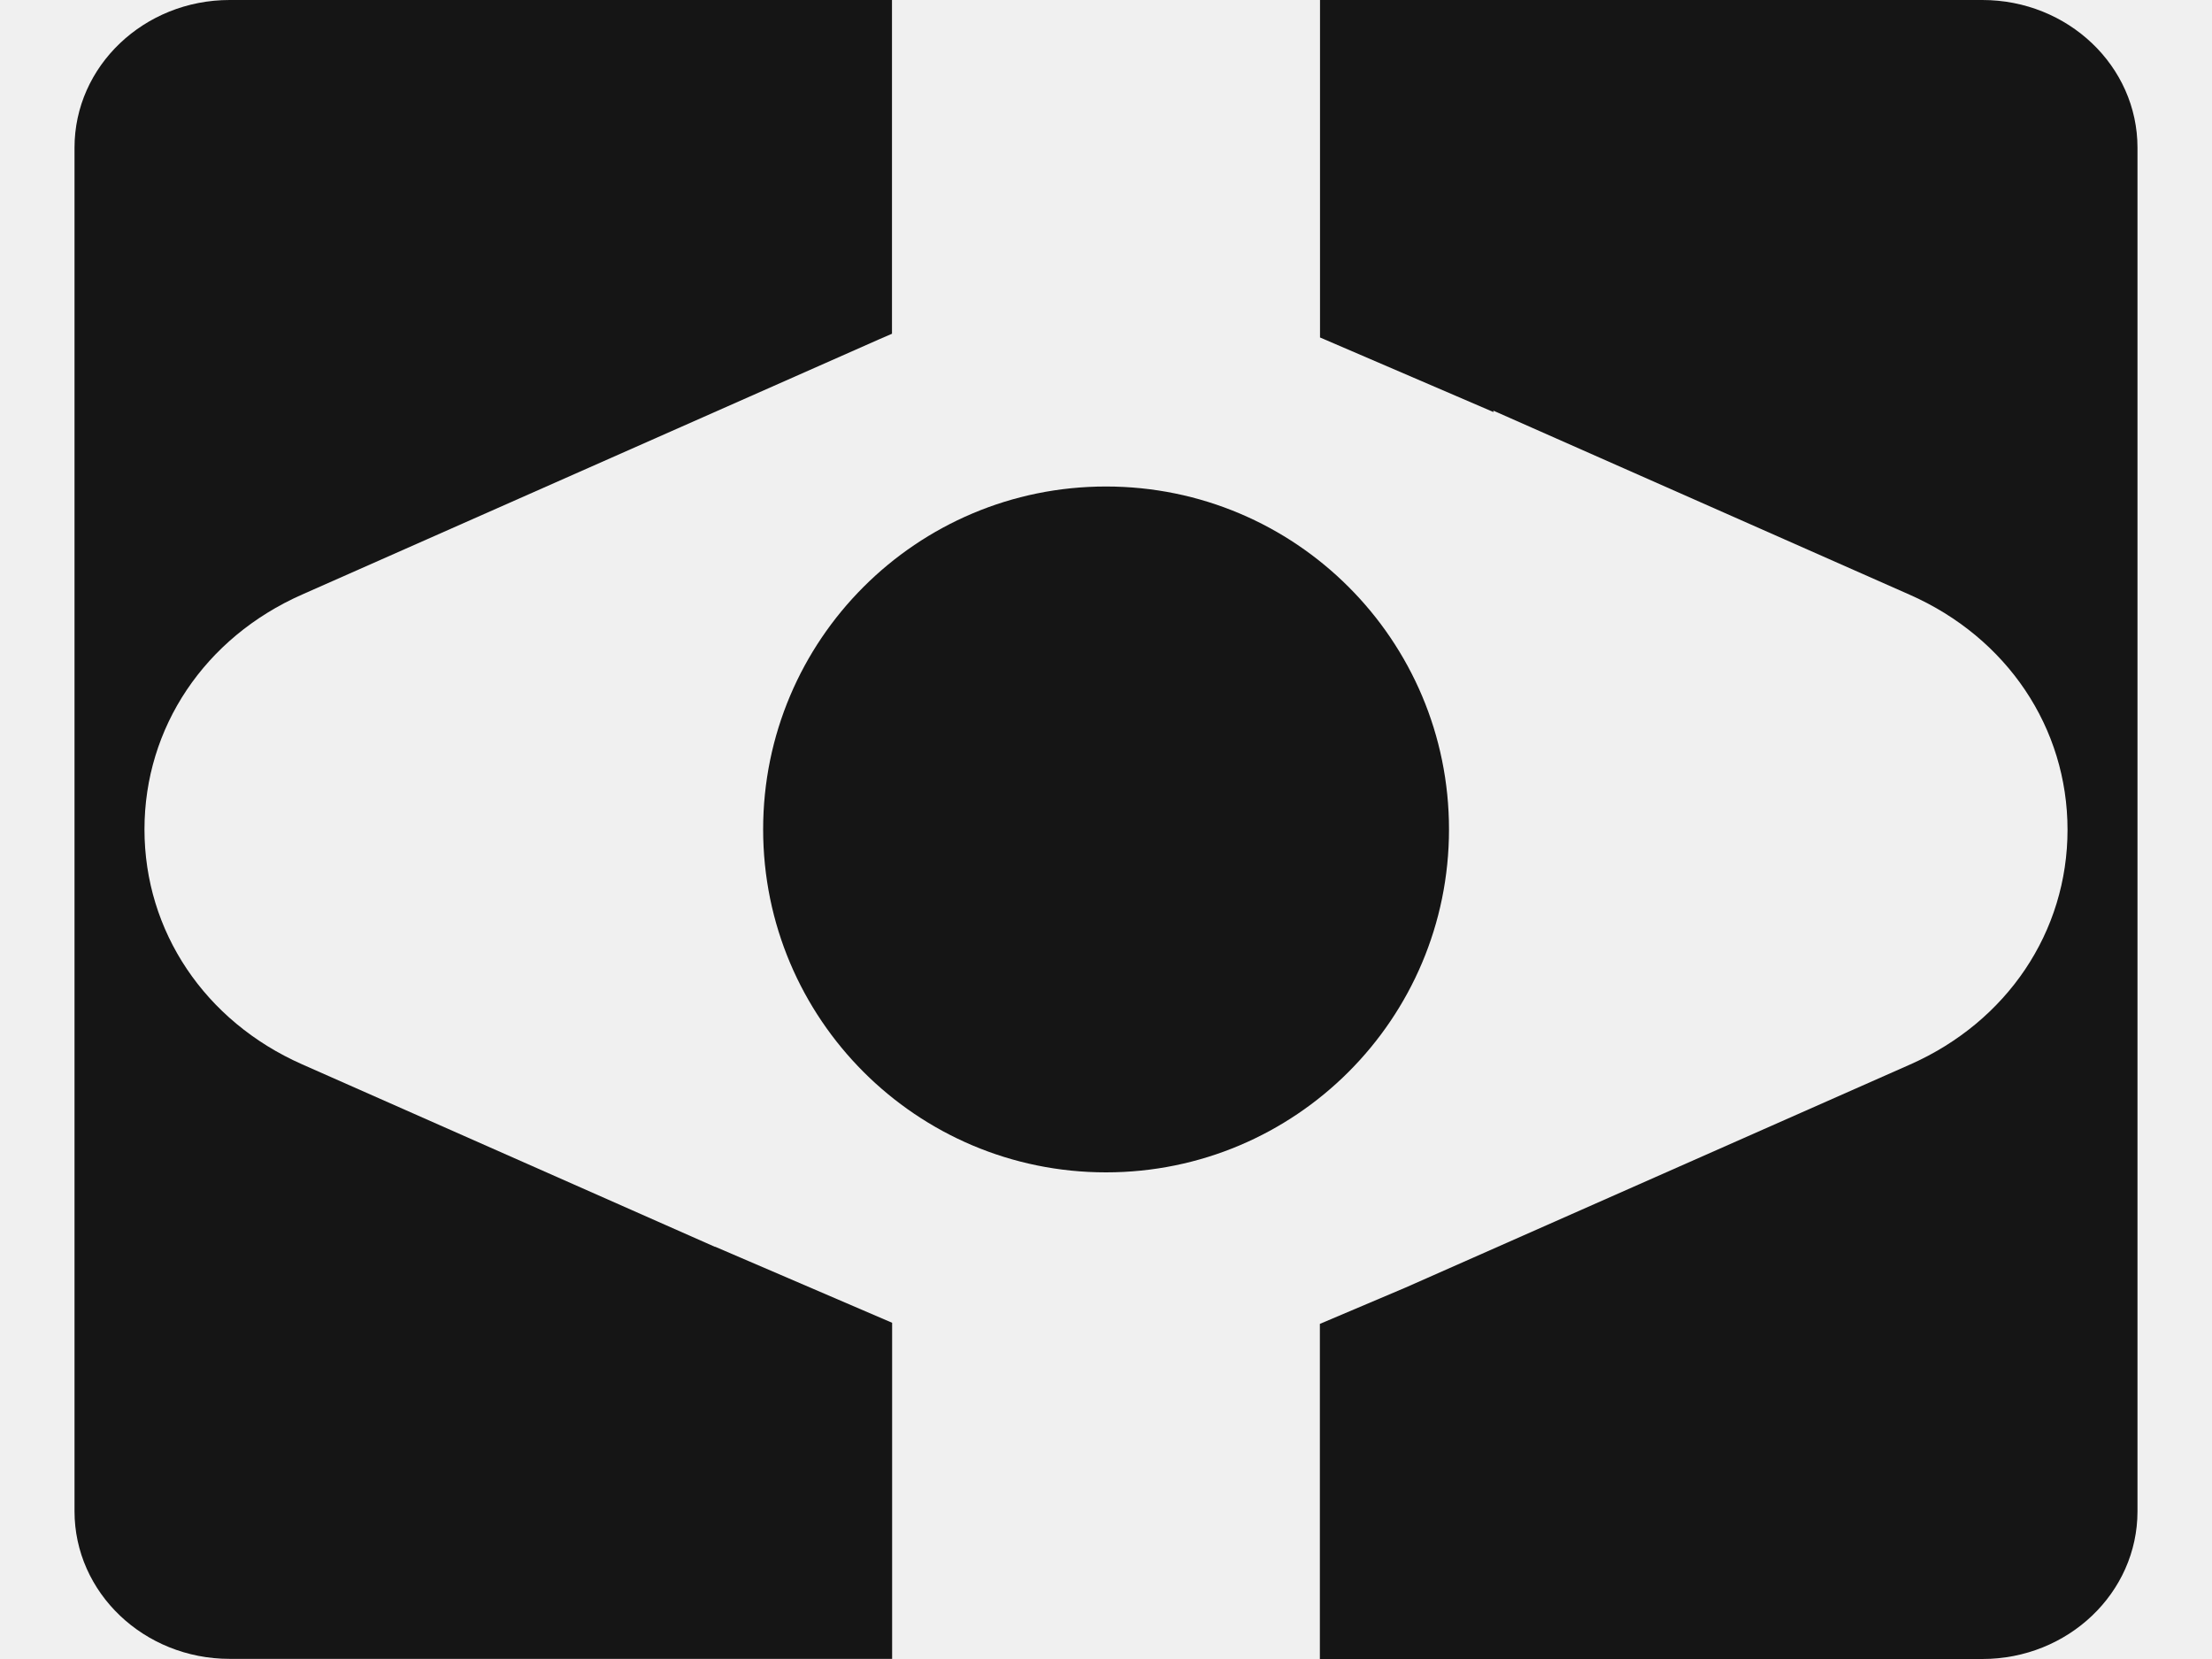
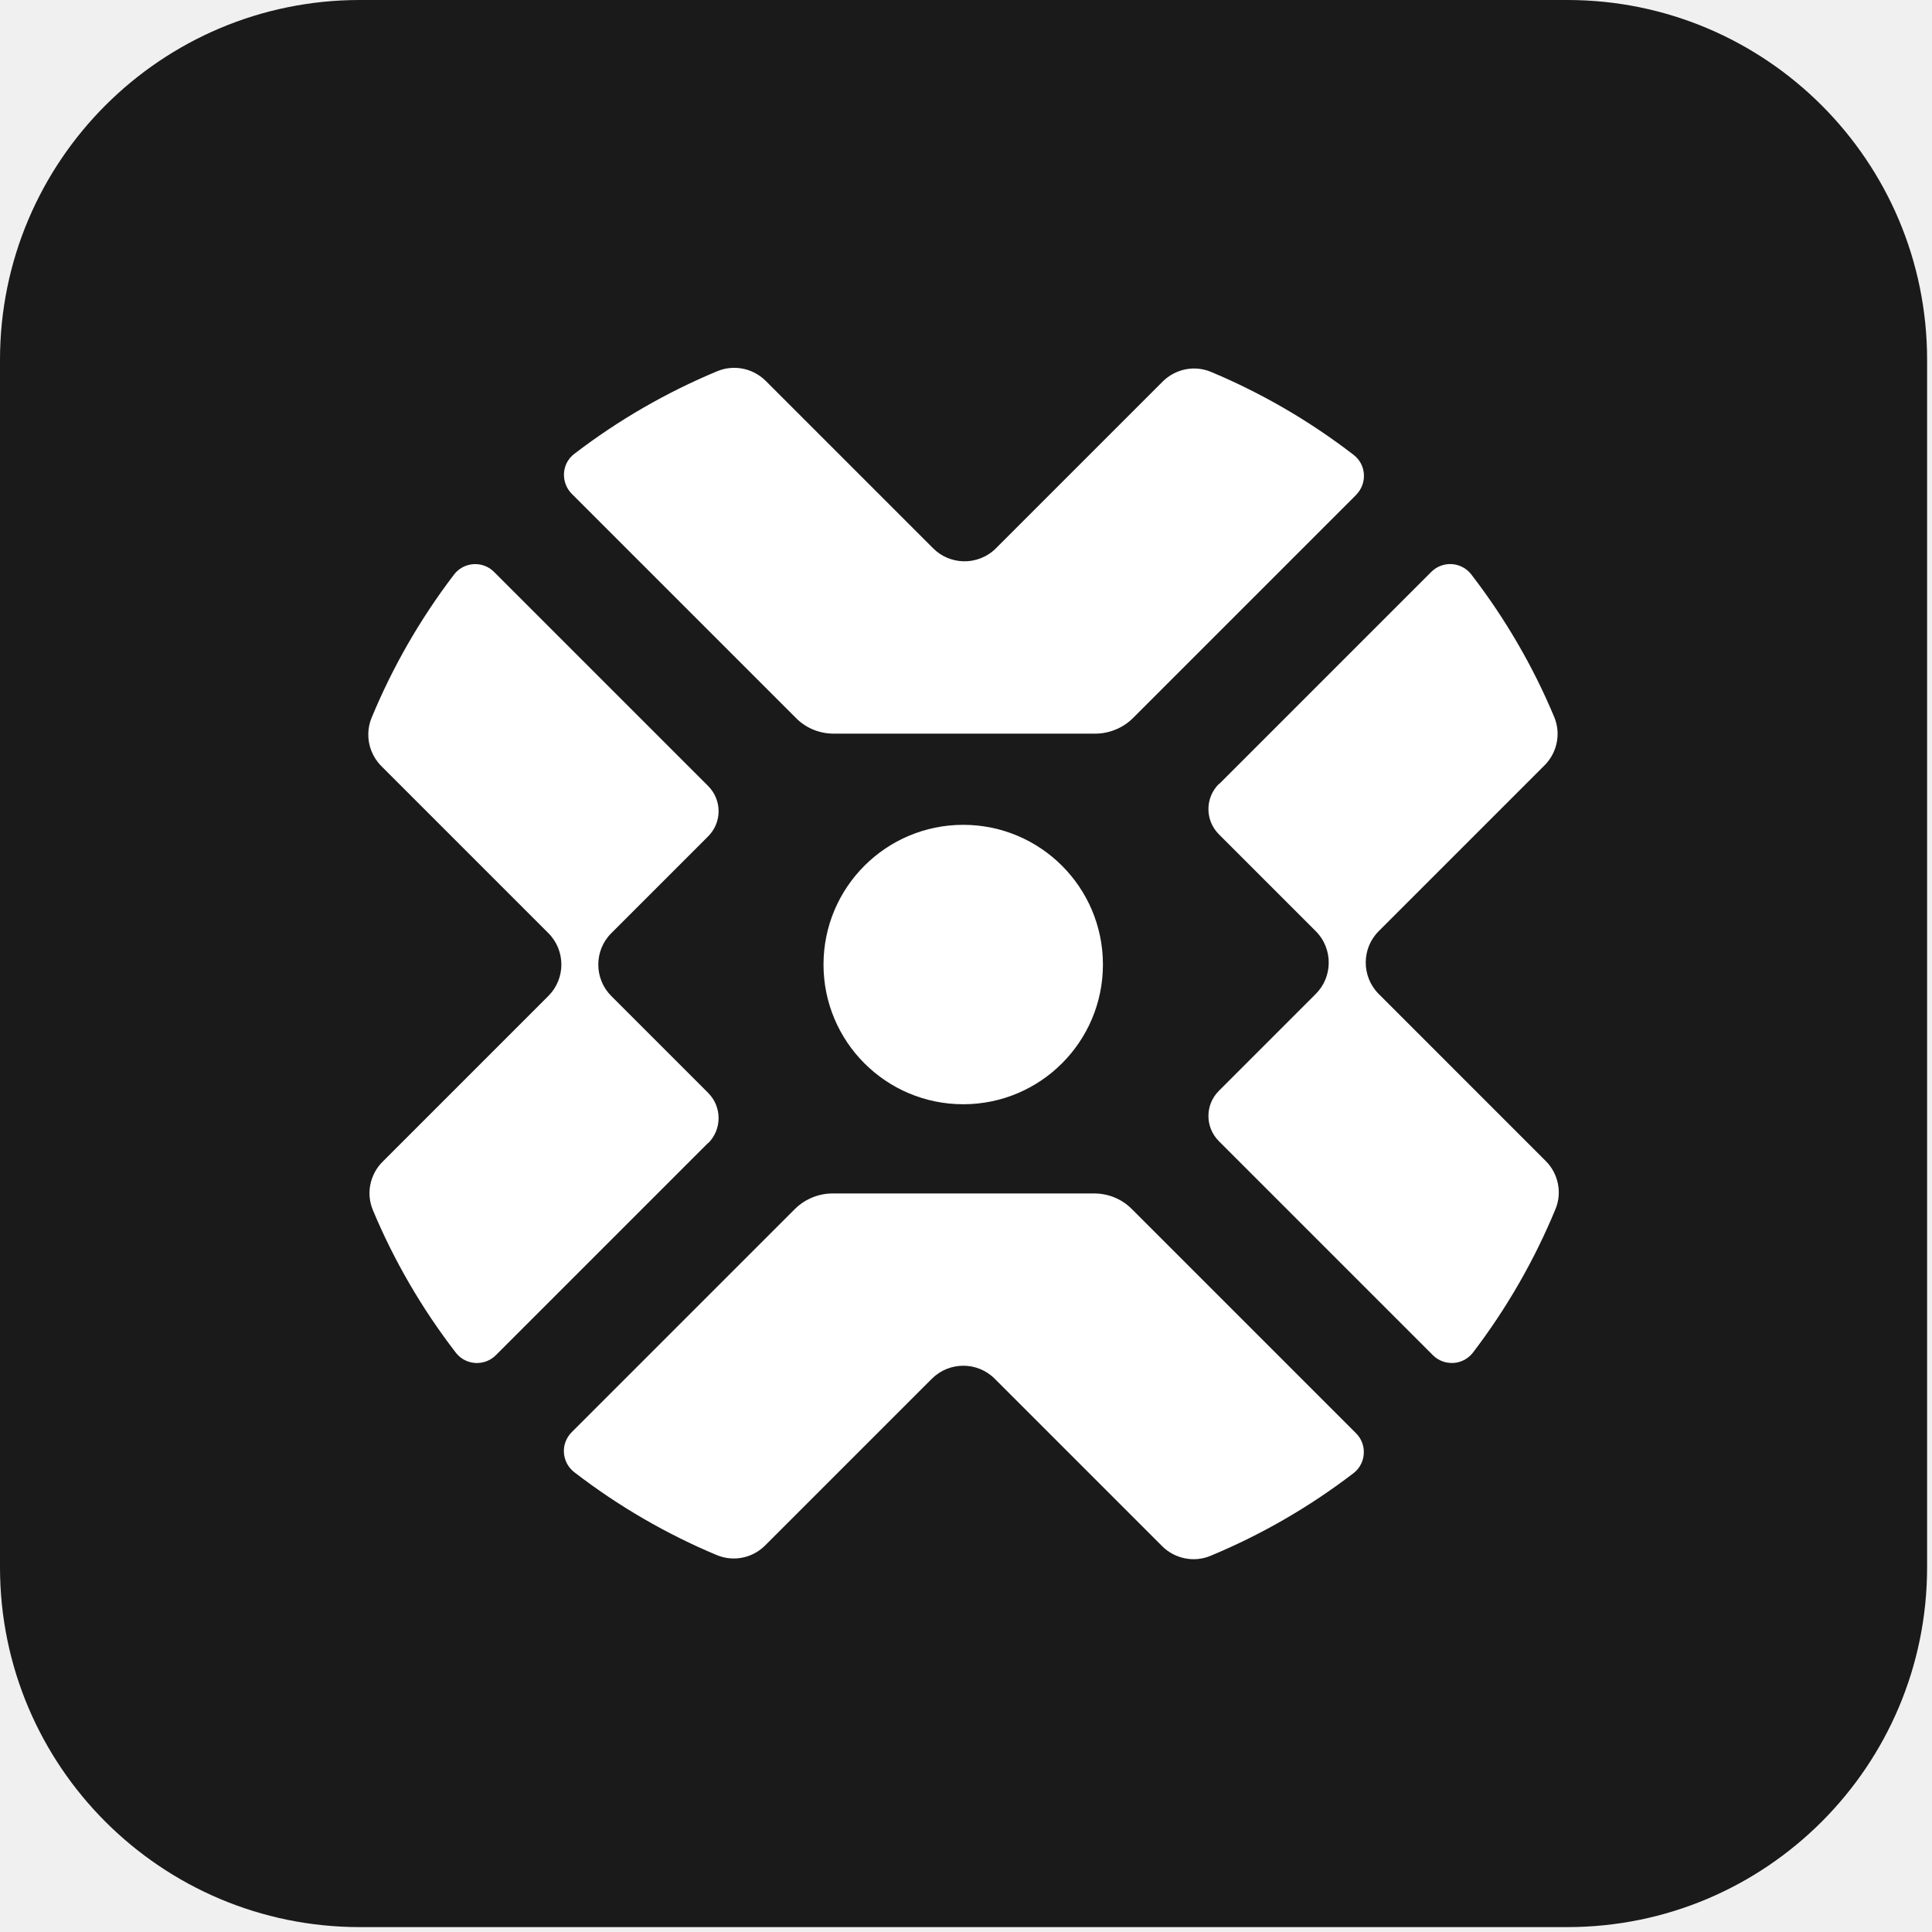
- <svg xmlns="http://www.w3.org/2000/svg" width="16" height="12" viewBox="0 0 16 12" fill="none">
-   <style>
-     .fill-color {
-       fill: #151515;
-     }
-     @media (prefers-color-scheme: dark) {
-       .fill-color {
-         fill: #F5F5F5;
-       }
-     }
-   </style>
-   <path d="M5.172 9.019L2.184 7.698C1.482 7.387 1.045 6.737 1.045 5.999C1.045 5.262 1.481 4.612 2.184 4.301L6.362 2.453L6.452 2.414V0H1.661C1.042 0 0.539 0.478 0.539 1.068V10.931C0.539 11.521 1.042 11.999 1.661 11.999H5.833H6.453V9.568L5.173 9.018H5.172V9.019Z" class="fill-color" />
-   <path d="M14.34 0H9.548V2.441L10.804 2.981L10.801 2.97L13.816 4.303C14.518 4.614 14.955 5.264 14.955 6.002C14.955 6.739 14.519 7.389 13.816 7.7L10.165 9.314L9.547 9.576V12H14.339C14.958 12 15.461 11.522 15.461 10.932V1.068C15.461 0.478 14.958 0 14.339 0H14.34Z" class="fill-color" />
-   <path d="M8 8.48C9.37 8.48 10.481 7.37 10.481 5.999C10.481 4.629 9.371 3.519 8 3.519C6.63 3.519 5.52 4.629 5.52 5.999C5.52 7.37 6.63 8.48 8 8.48Z" class="fill-color" />
+ <svg xmlns="http://www.w3.org/2000/svg" width="142" height="142" viewBox="0 0 142 142" fill="none">
+   <defs>
+     <clipPath id="clip0_6170_3124">
+       <rect width="141.64" height="141.64" fill="white" />
+     </clipPath>
+   </defs>
+   <g clip-path="url(#clip0_6170_3124)">
+     <path fill="#1A1A1A" d="M115.193 0H26.447C11.841 0 0 11.841 0 26.447V115.193C0 129.799 11.841 141.64 26.447 141.64H115.193C129.799 141.64 141.64 129.799 141.64 115.193V26.447C141.64 11.841 129.799 0 115.193 0Z" />
+     <path fill="white" d="M52.036 84.013L36.443 99.606C36.038 100.011 35.501 100.198 34.975 100.18C34.419 100.156 33.875 99.902 33.506 99.425C30.986 96.155 28.949 92.632 27.408 88.945C27.154 88.334 27.094 87.676 27.221 87.059C27.348 86.443 27.65 85.85 28.121 85.385L40.305 73.201C40.94 72.566 41.26 71.732 41.26 70.898C41.26 70.064 40.946 69.224 40.305 68.584L28.03 56.309C27.39 55.668 27.051 54.804 27.07 53.928C27.076 53.535 27.154 53.136 27.311 52.761C28.84 49.062 30.859 45.521 33.373 42.227C33.73 41.756 34.261 41.502 34.799 41.466C35.337 41.429 35.899 41.617 36.316 42.04L52.048 57.772C52.556 58.279 52.816 58.95 52.816 59.621C52.816 60.292 52.562 60.956 52.048 61.47L44.929 68.59C44.288 69.23 43.974 70.064 43.974 70.898C43.974 71.732 44.294 72.573 44.929 73.207L52.048 80.326C52.556 80.834 52.816 81.505 52.816 82.176C52.816 82.847 52.562 83.512 52.048 84.025L52.036 84.013Z" />
+     <path fill="white" d="M99.672 36.377L83.276 52.773C82.919 53.13 82.502 53.408 82.049 53.601C81.565 53.807 81.04 53.922 80.502 53.922H61.271C60.751 53.922 60.243 53.819 59.772 53.626C59.3 53.432 58.865 53.142 58.503 52.773L42.028 36.298C41.611 35.881 41.423 35.325 41.453 34.781C41.484 34.237 41.743 33.712 42.215 33.355C45.497 30.841 49.032 28.816 52.725 27.281C53.293 27.045 53.897 26.985 54.477 27.076C55.148 27.184 55.783 27.499 56.279 27.994L68.584 40.299C69.2 40.916 69.998 41.23 70.802 41.254C71.666 41.278 72.542 40.958 73.201 40.299L85.451 28.049C85.917 27.583 86.503 27.275 87.126 27.148C87.748 27.021 88.407 27.082 89.011 27.335C92.692 28.877 96.221 30.913 99.491 33.434C100.428 34.153 100.506 35.537 99.672 36.371V36.377Z" />
+     <path fill="white" d="M70.796 81.161C76.467 81.161 81.064 76.564 81.064 70.892C81.064 65.222 76.467 60.624 70.796 60.624C65.125 60.624 60.527 65.222 60.527 70.892C60.527 76.564 65.125 81.161 70.796 81.161Z" />
+     <path fill="white" d="M42.022 105.263L58.418 88.867C58.738 88.546 59.107 88.286 59.512 88.099C60.032 87.851 60.606 87.718 61.192 87.718H80.423C80.943 87.718 81.451 87.821 81.922 88.014C82.393 88.208 82.829 88.498 83.191 88.867L99.666 105.342C100.041 105.716 100.234 106.206 100.24 106.689C100.253 107.288 99.993 107.886 99.479 108.279C96.197 110.793 92.662 112.818 88.969 114.353C88.359 114.607 87.706 114.661 87.083 114.534C86.461 114.407 85.881 114.105 85.415 113.64L73.11 101.335C72.47 100.694 71.636 100.38 70.802 100.38C69.968 100.38 69.127 100.7 68.493 101.335L56.242 113.585C55.813 114.014 55.281 114.311 54.719 114.45C54.055 114.619 53.341 114.57 52.683 114.298C49.002 112.757 45.472 110.721 42.203 108.2C41.737 107.838 41.484 107.312 41.447 106.774C41.411 106.236 41.605 105.68 42.022 105.263Z" />
+     <path fill="white" d="M89.604 57.627L105.197 42.034C105.614 41.617 106.17 41.429 106.707 41.46C107.245 41.496 107.771 41.75 108.134 42.215C110.654 45.485 112.691 49.008 114.232 52.695C114.359 52.997 114.437 53.317 114.468 53.632C114.558 54.587 114.22 55.554 113.519 56.255L101.335 68.439C100.694 69.079 100.38 69.913 100.38 70.747C100.38 71.582 100.7 72.421 101.335 73.056L113.609 85.331C114.075 85.796 114.377 86.376 114.504 86.999C114.631 87.621 114.576 88.274 114.322 88.879C112.793 92.577 110.775 96.119 108.261 99.413C107.94 99.83 107.487 100.077 107.016 100.156C106.417 100.247 105.783 100.071 105.317 99.606L89.586 83.874C89.078 83.367 88.818 82.696 88.818 82.025C88.818 81.354 89.072 80.689 89.586 80.176L96.705 73.056C97.328 72.434 97.642 71.63 97.66 70.814C97.678 69.956 97.358 69.091 96.705 68.439L89.586 61.319C89.078 60.812 88.818 60.141 88.818 59.47C88.818 58.799 89.072 58.134 89.586 57.62L89.604 57.627Z" />
+   </g>
</svg>
